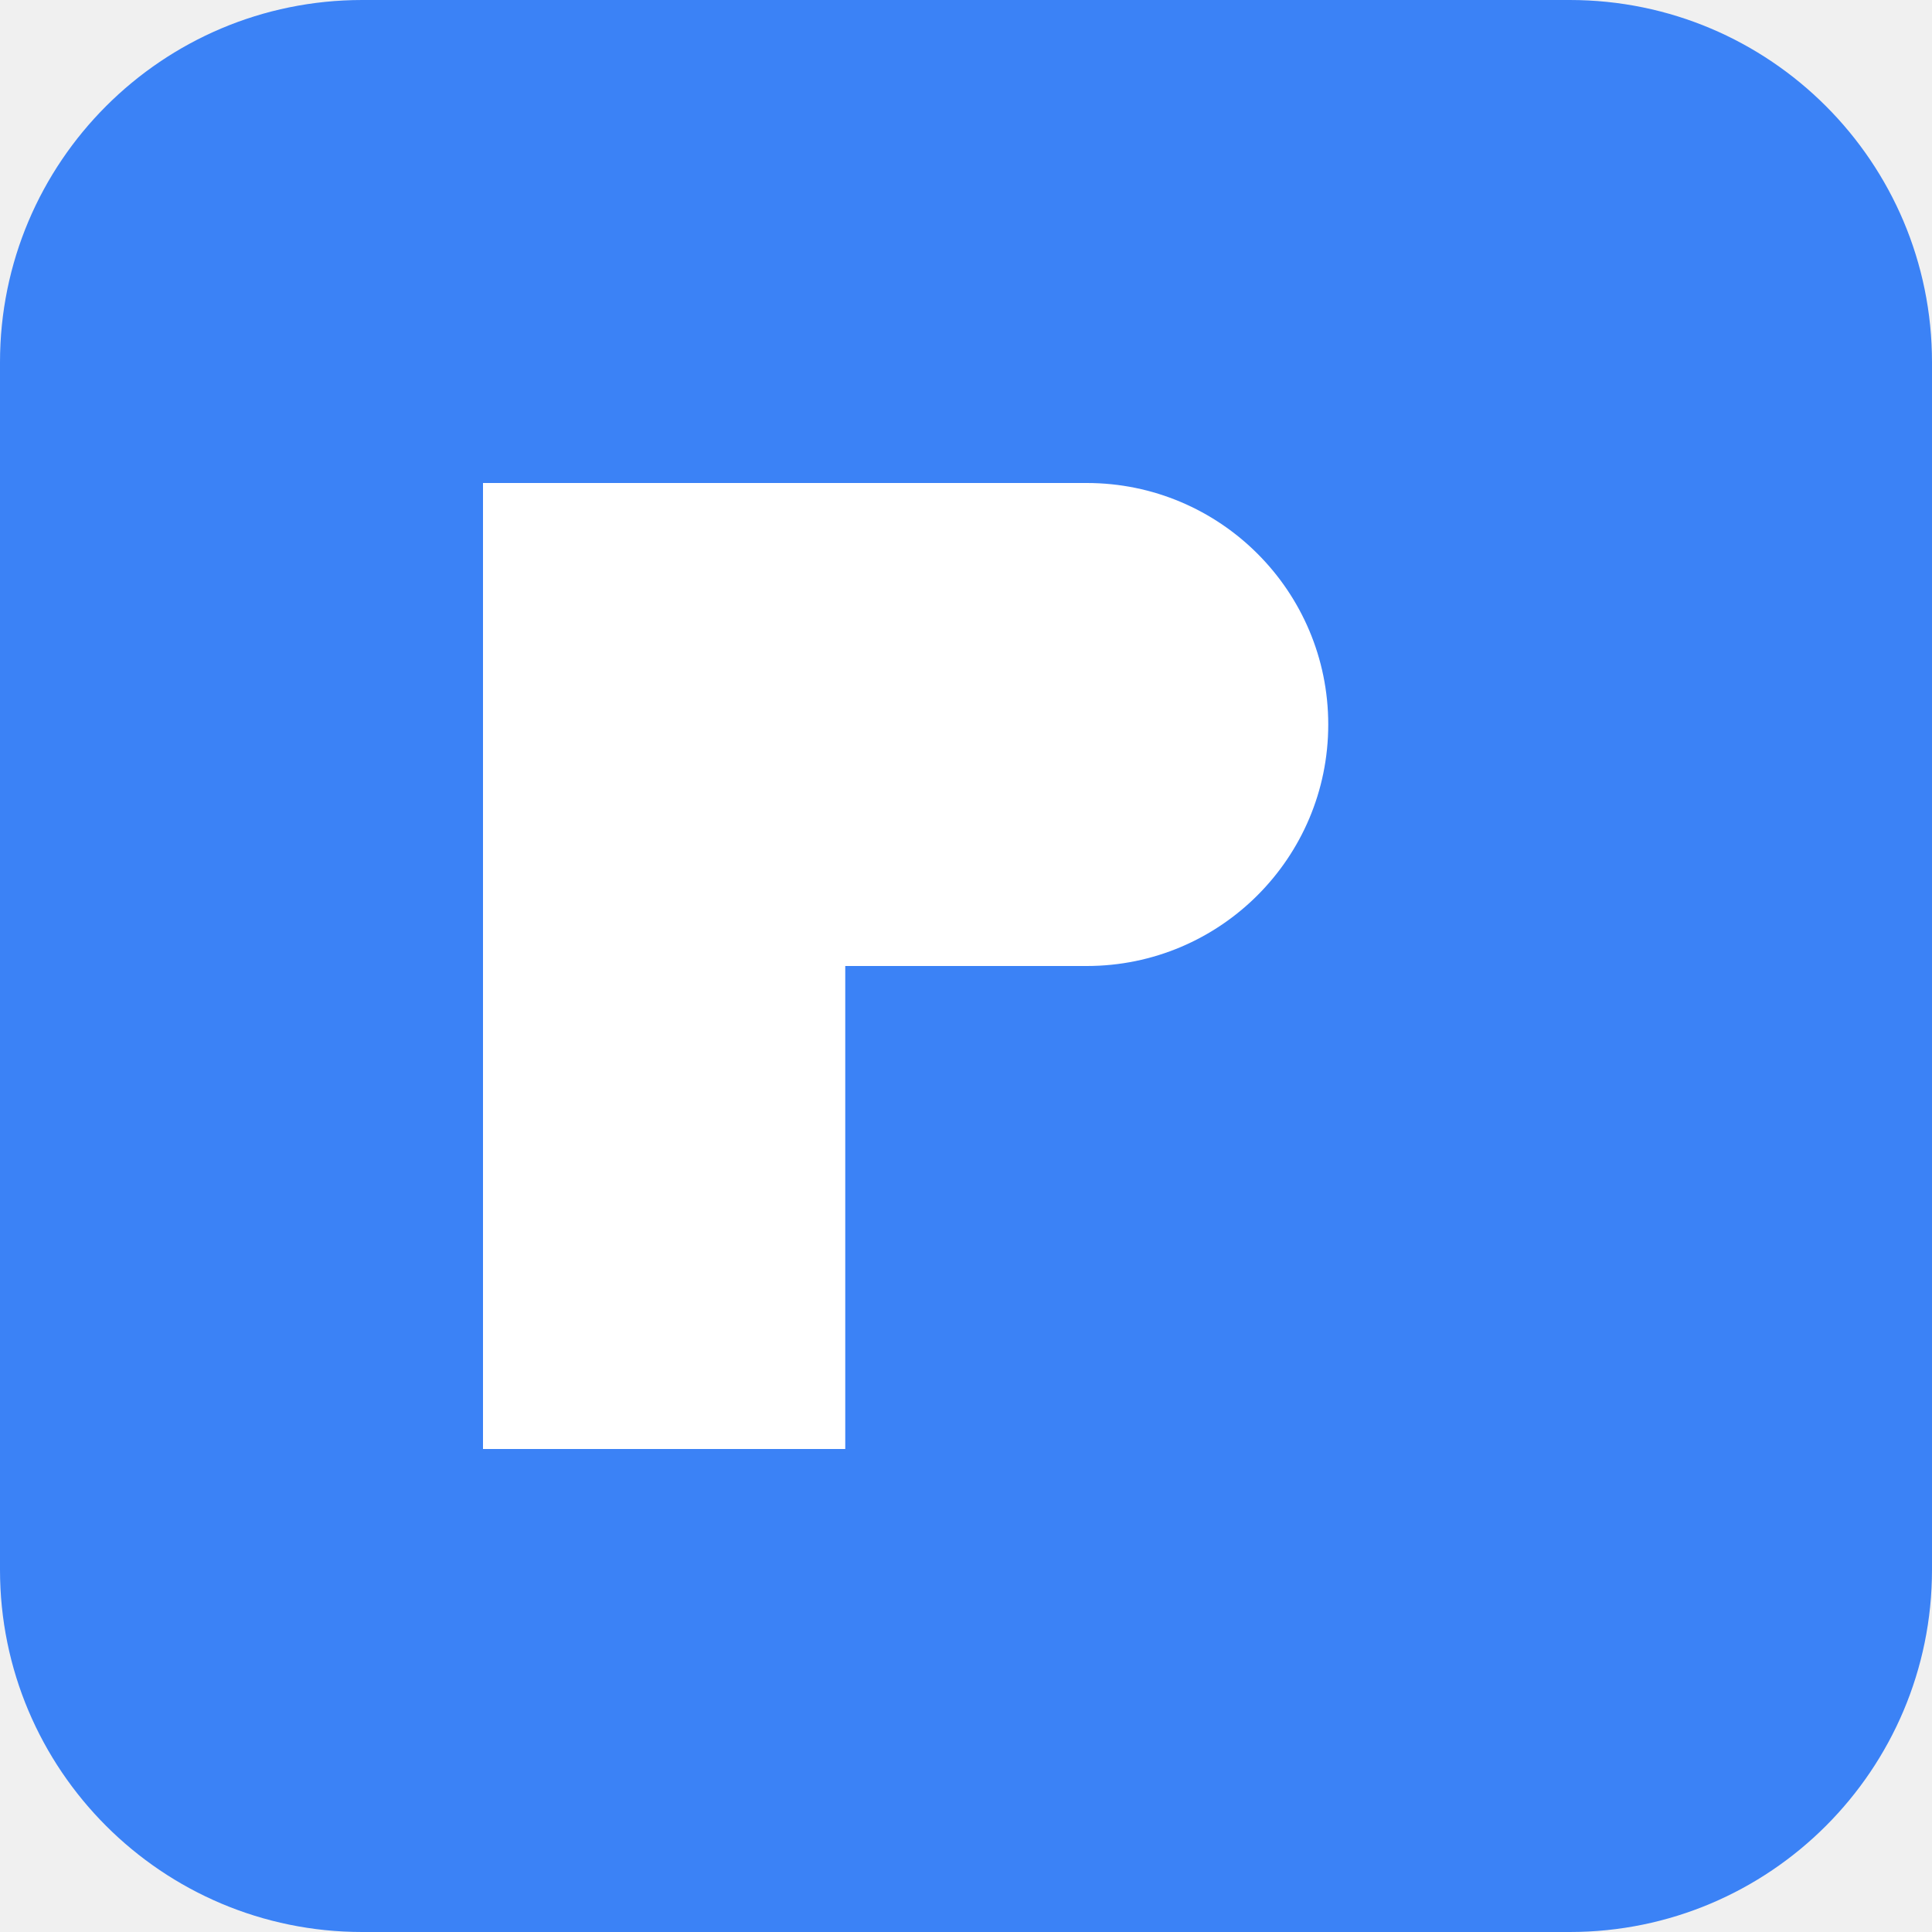
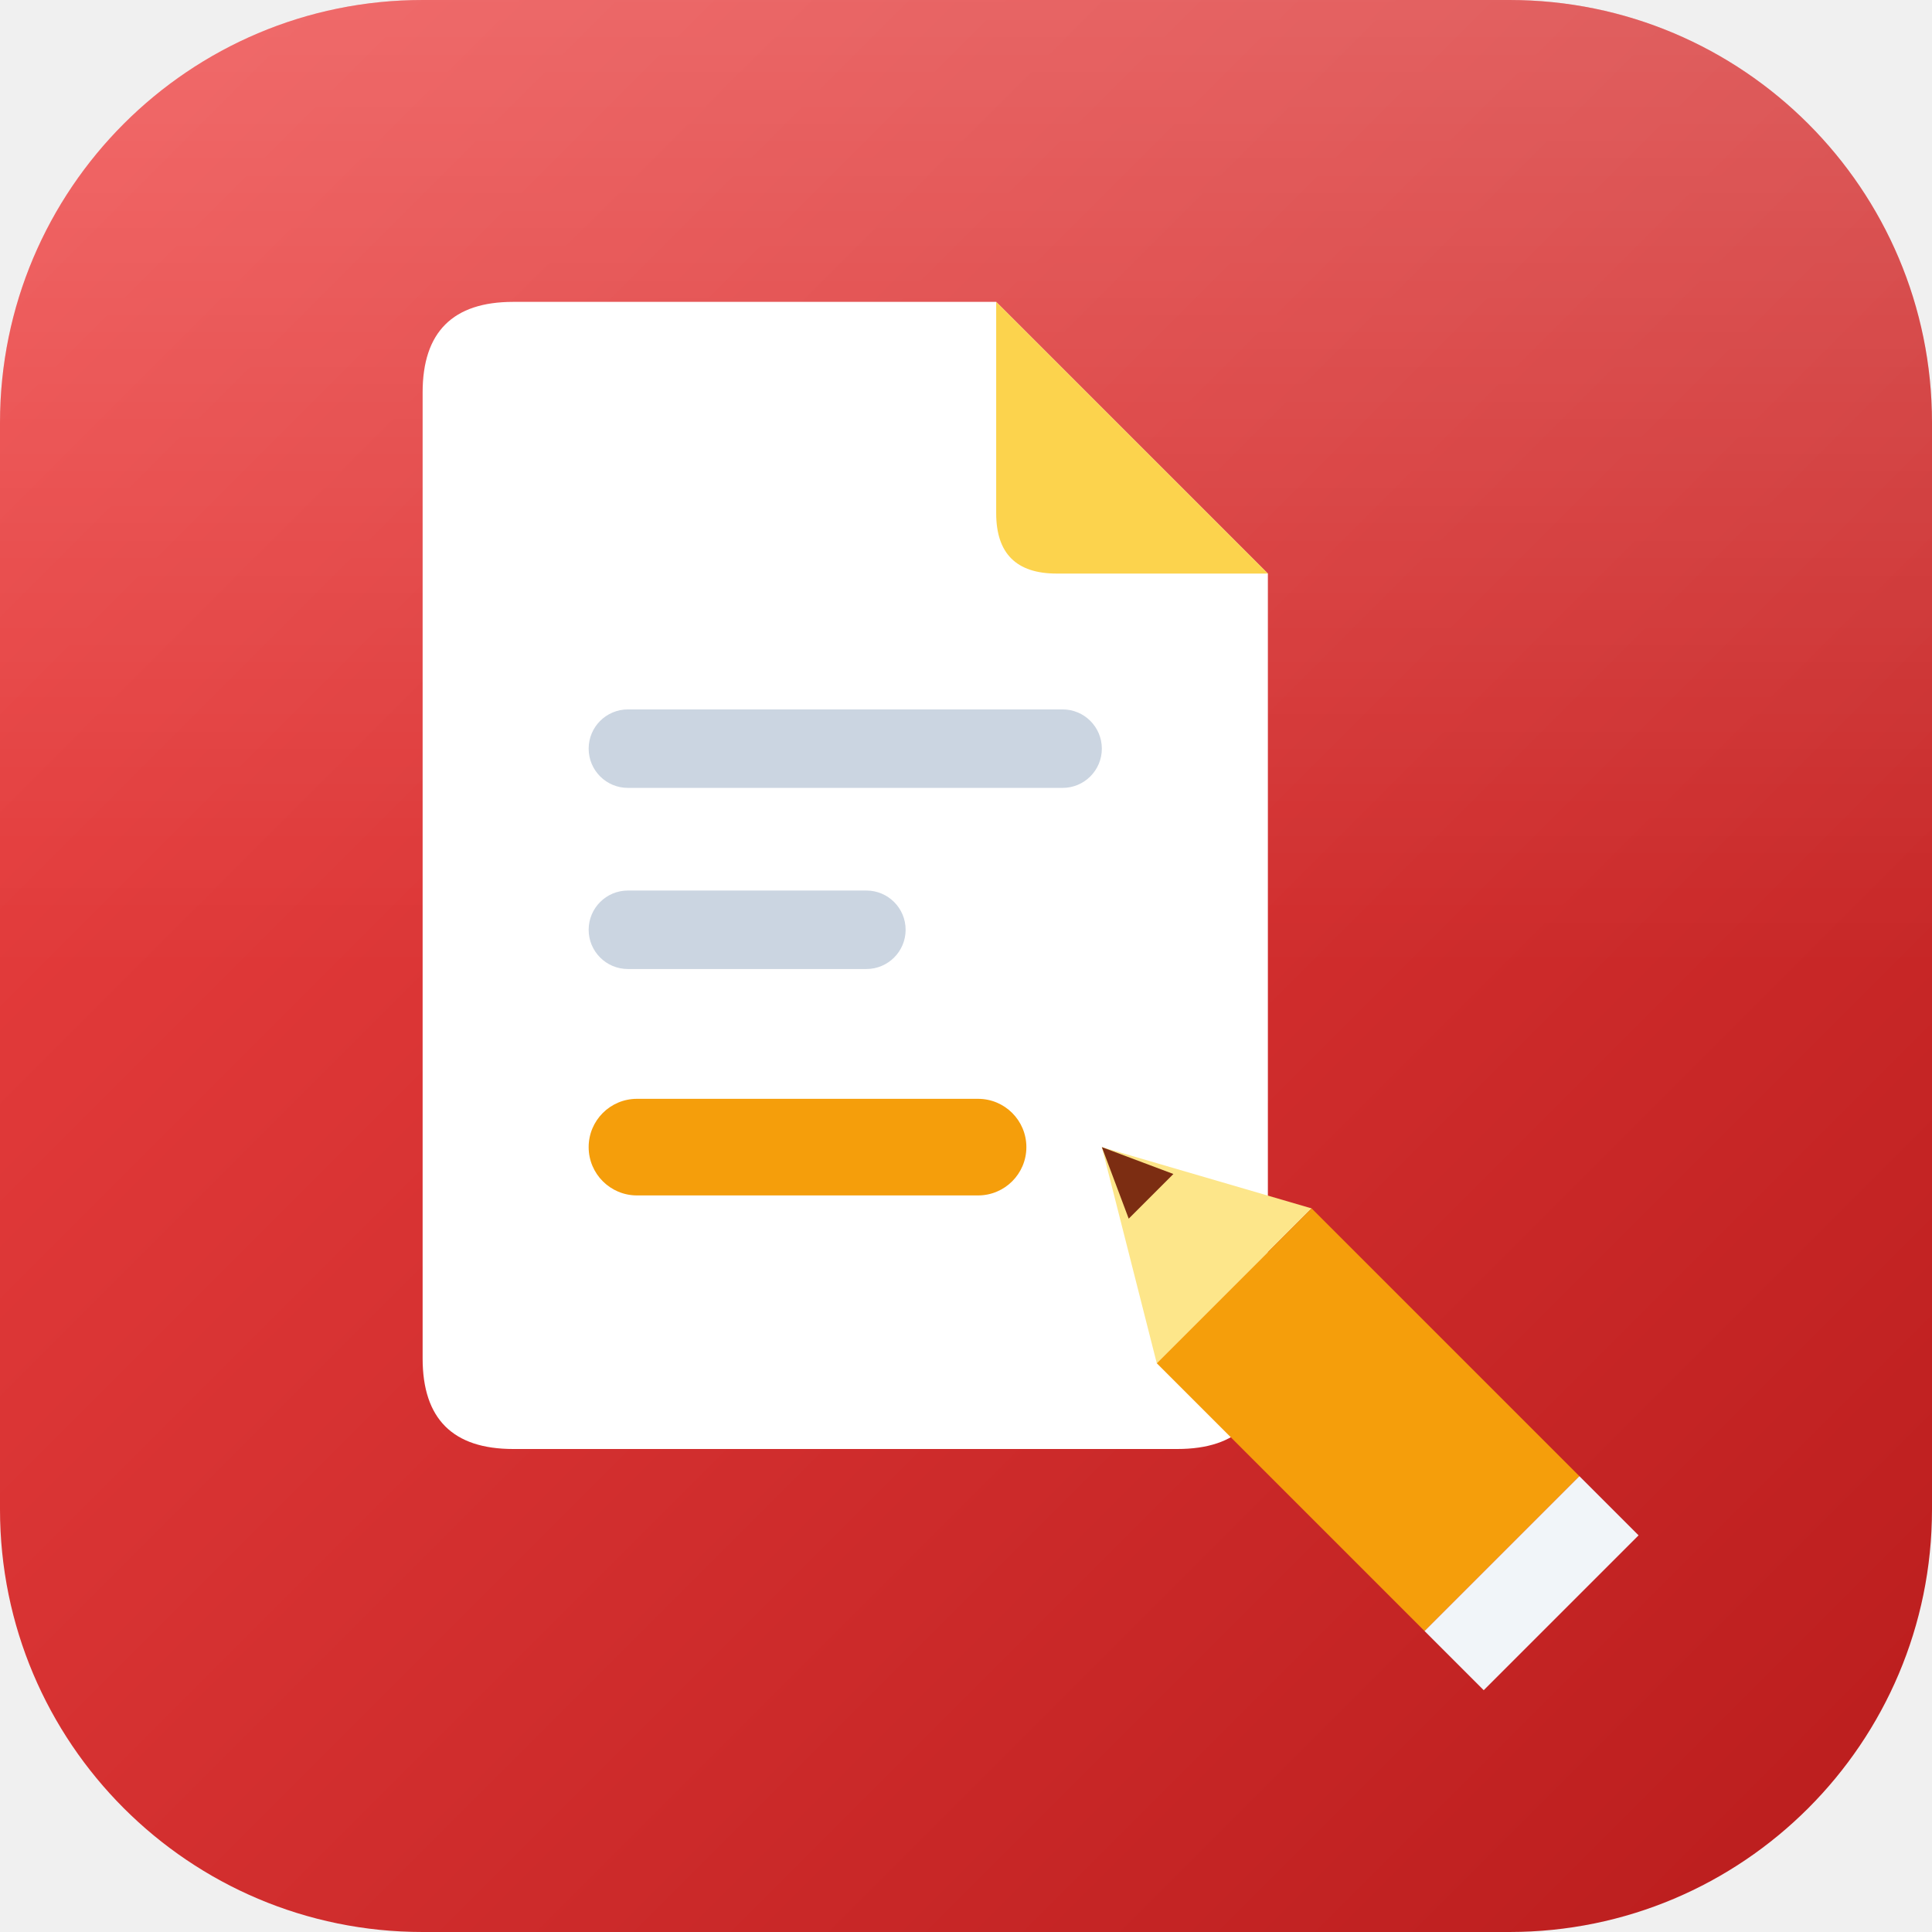
- <svg xmlns="http://www.w3.org/2000/svg" viewBox="0 0 32 32">
-   <rect width="32" height="32" rx="6" fill="#3b82f6" />
-   <path d="M8 8h10a4 4 0 010 8H8V8z" fill="white" />
-   <path d="M8 16h6v8H8v-8z" fill="white" />
+ <svg xmlns="http://www.w3.org/2000/svg" viewBox="0 0 64 64">
+   <defs>
+     <linearGradient id="bg" x1="0" y1="0" x2="1" y2="1">
+       <stop offset="0" stop-color="#EF4444" />
+       <stop offset="1" stop-color="#B91C1C" />
+     </linearGradient>
+     <linearGradient id="sheen" x1="0" y1="0" x2="0" y2="1">
+       <stop offset="0" stop-color="#ffffff" stop-opacity="0.22" />
+       <stop offset="0.5" stop-color="#ffffff" stop-opacity="0" />
+     </linearGradient>
+   </defs>
+   <rect width="64" height="64" rx="14" fill="url(#bg)" />
+   <rect width="64" height="64" rx="14" fill="url(#sheen)" />
+   <path d="M17 10 H33 L42 19 V45 Q42 48 39 48 H17 Q14 48 14 45 V13 Q14 10 17 10 Z" fill="#ffffff" />
+   <path d="M33 10 L42 19 H35 Q33 19 33 17 Z" fill="#FCD34D" />
+   <rect x="19.5" y="23.5" width="17" height="2.6" rx="1.3" fill="#CBD5E1" />
+   <rect x="19.5" y="29.5" width="10.5" height="2.6" rx="1.3" fill="#CBD5E1" />
+   <rect x="19.5" y="36.4" width="14.5" height="3.2" rx="1.6" fill="#F59E0B" />
+   <polygon points="36.5,38 43.45,40.03 38.32,45.16" fill="#FDE68A" />
+   <polygon points="36.5,38 38.87,38.89 37.39,40.37" fill="#7C2D12" />
+   <polygon points="38.32,45.16 43.45,40.03 52.32,48.9 47.19,54.03" fill="#F59E0B" />
+   <polygon points="47.19,54.03 52.32,48.9 54.28,50.86 49.15,55.99" fill="#F1F5F9" />
</svg>
